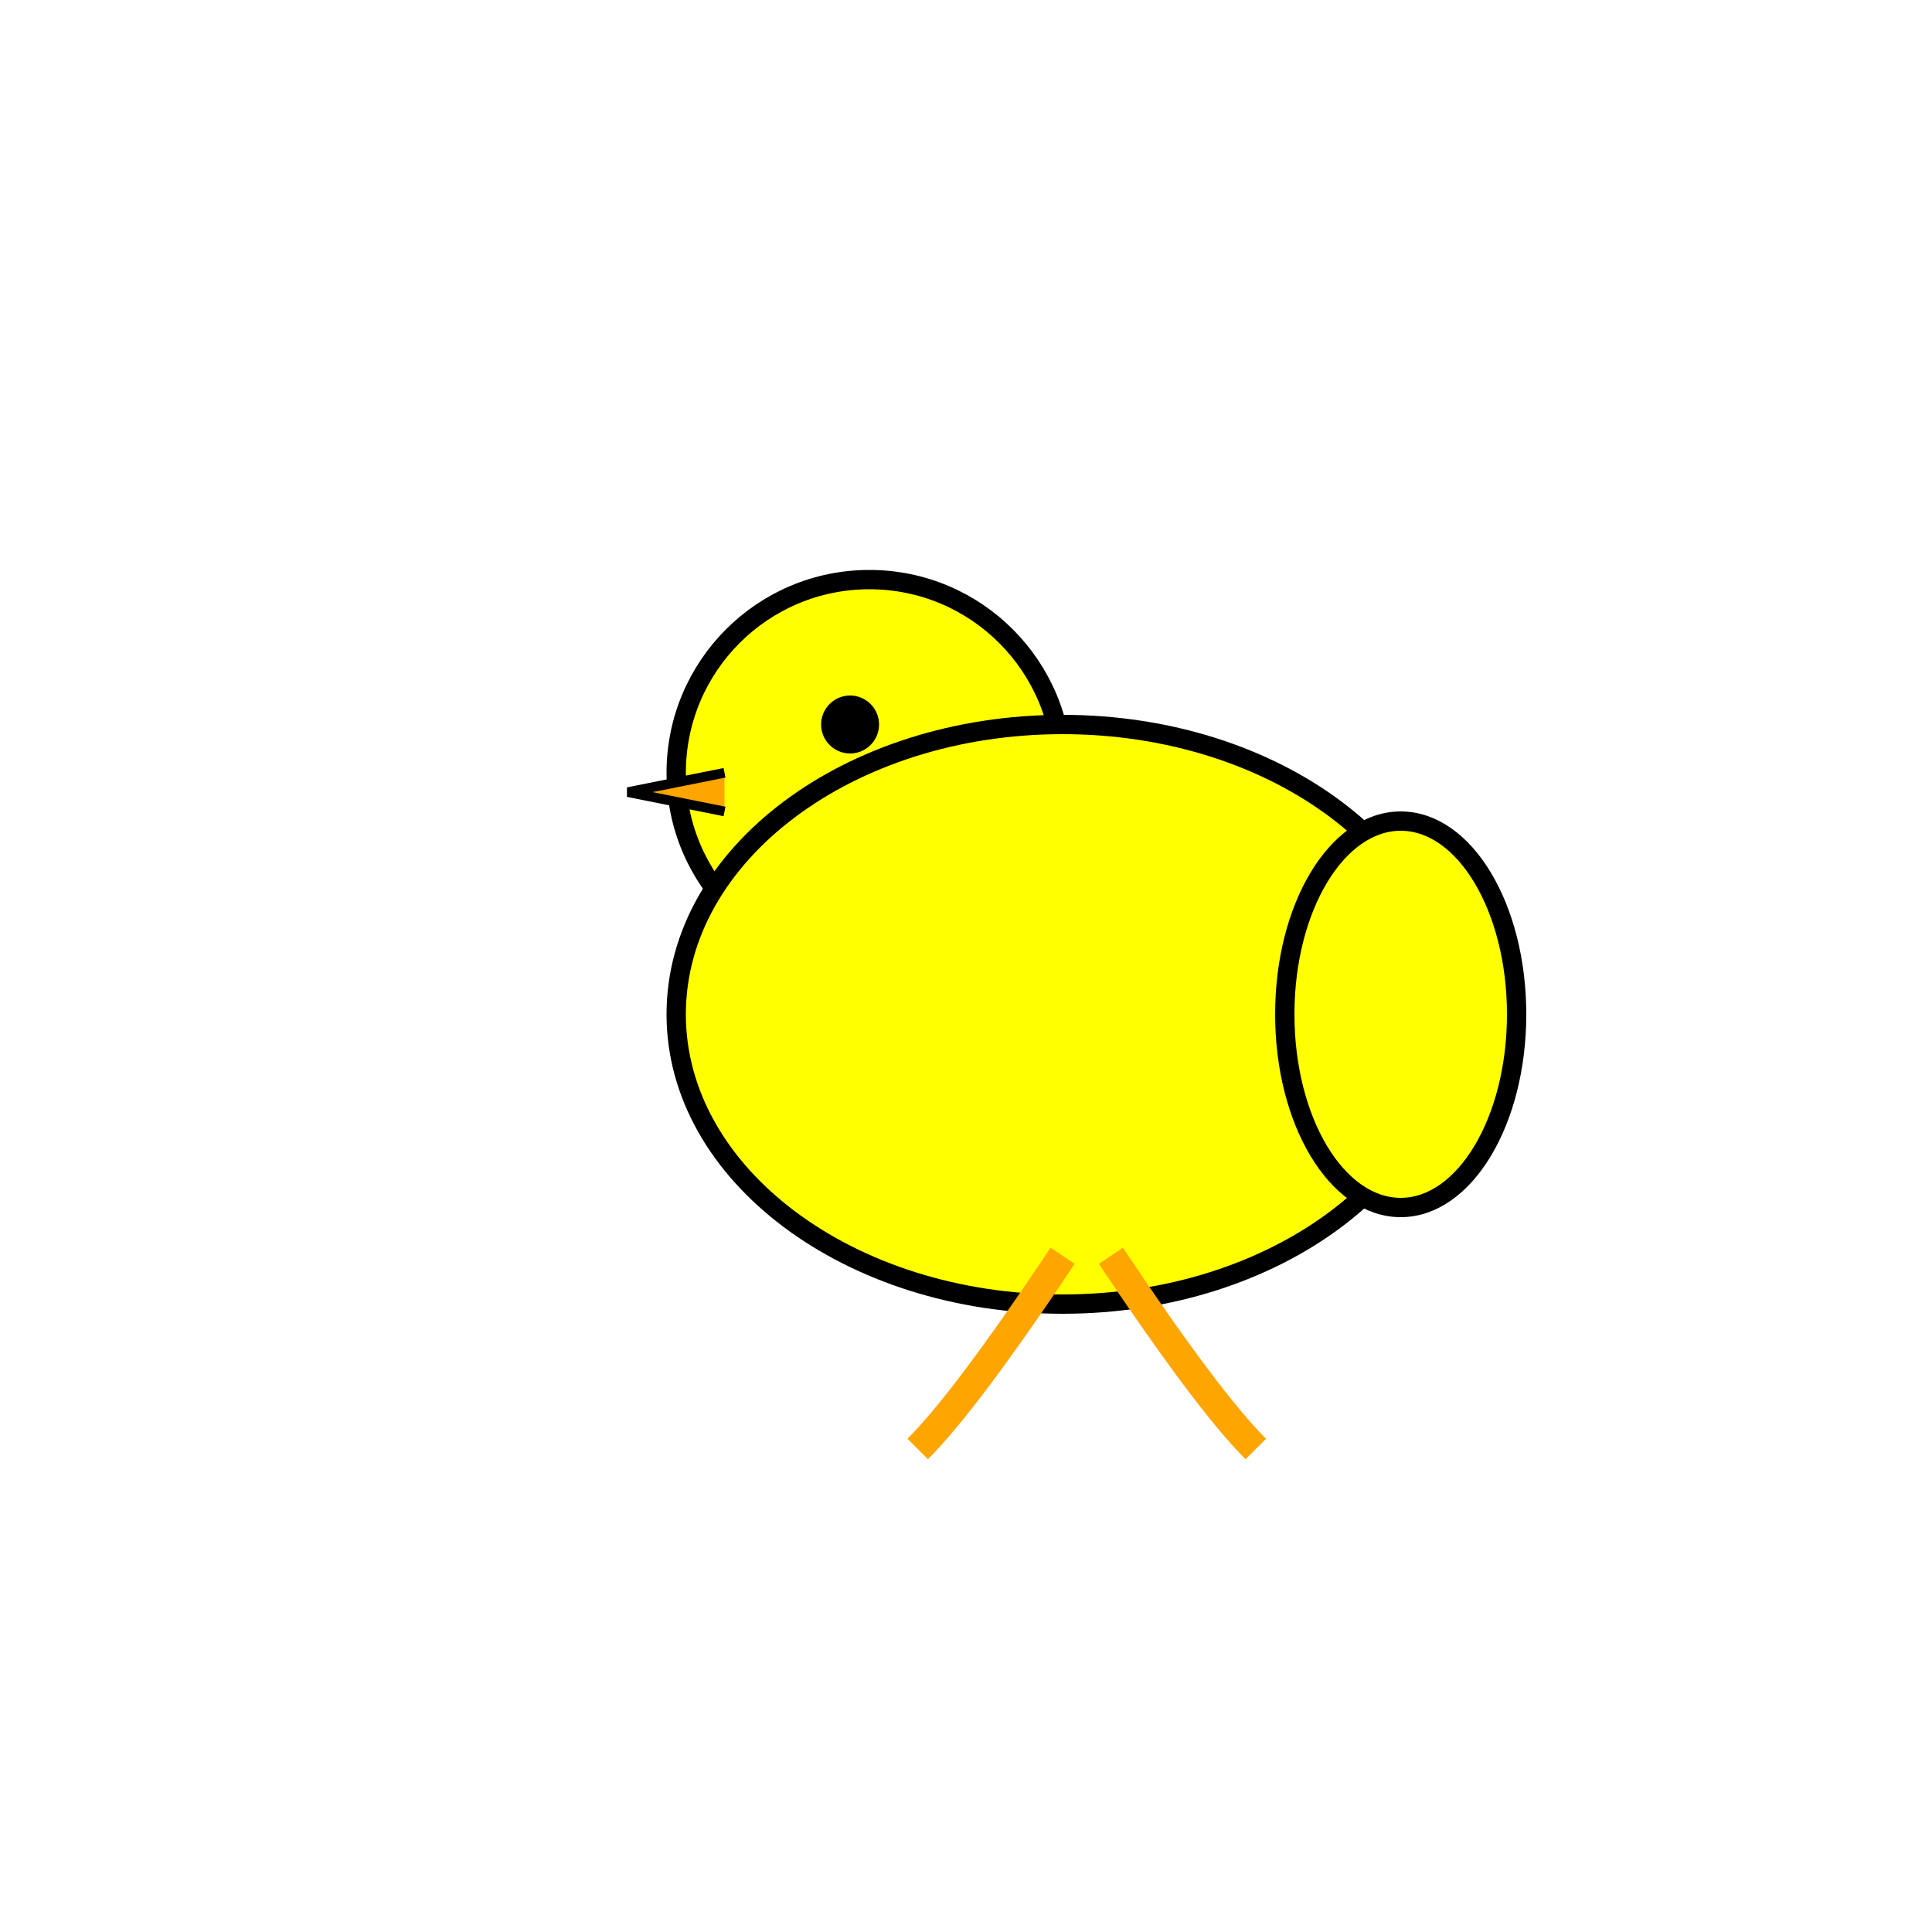
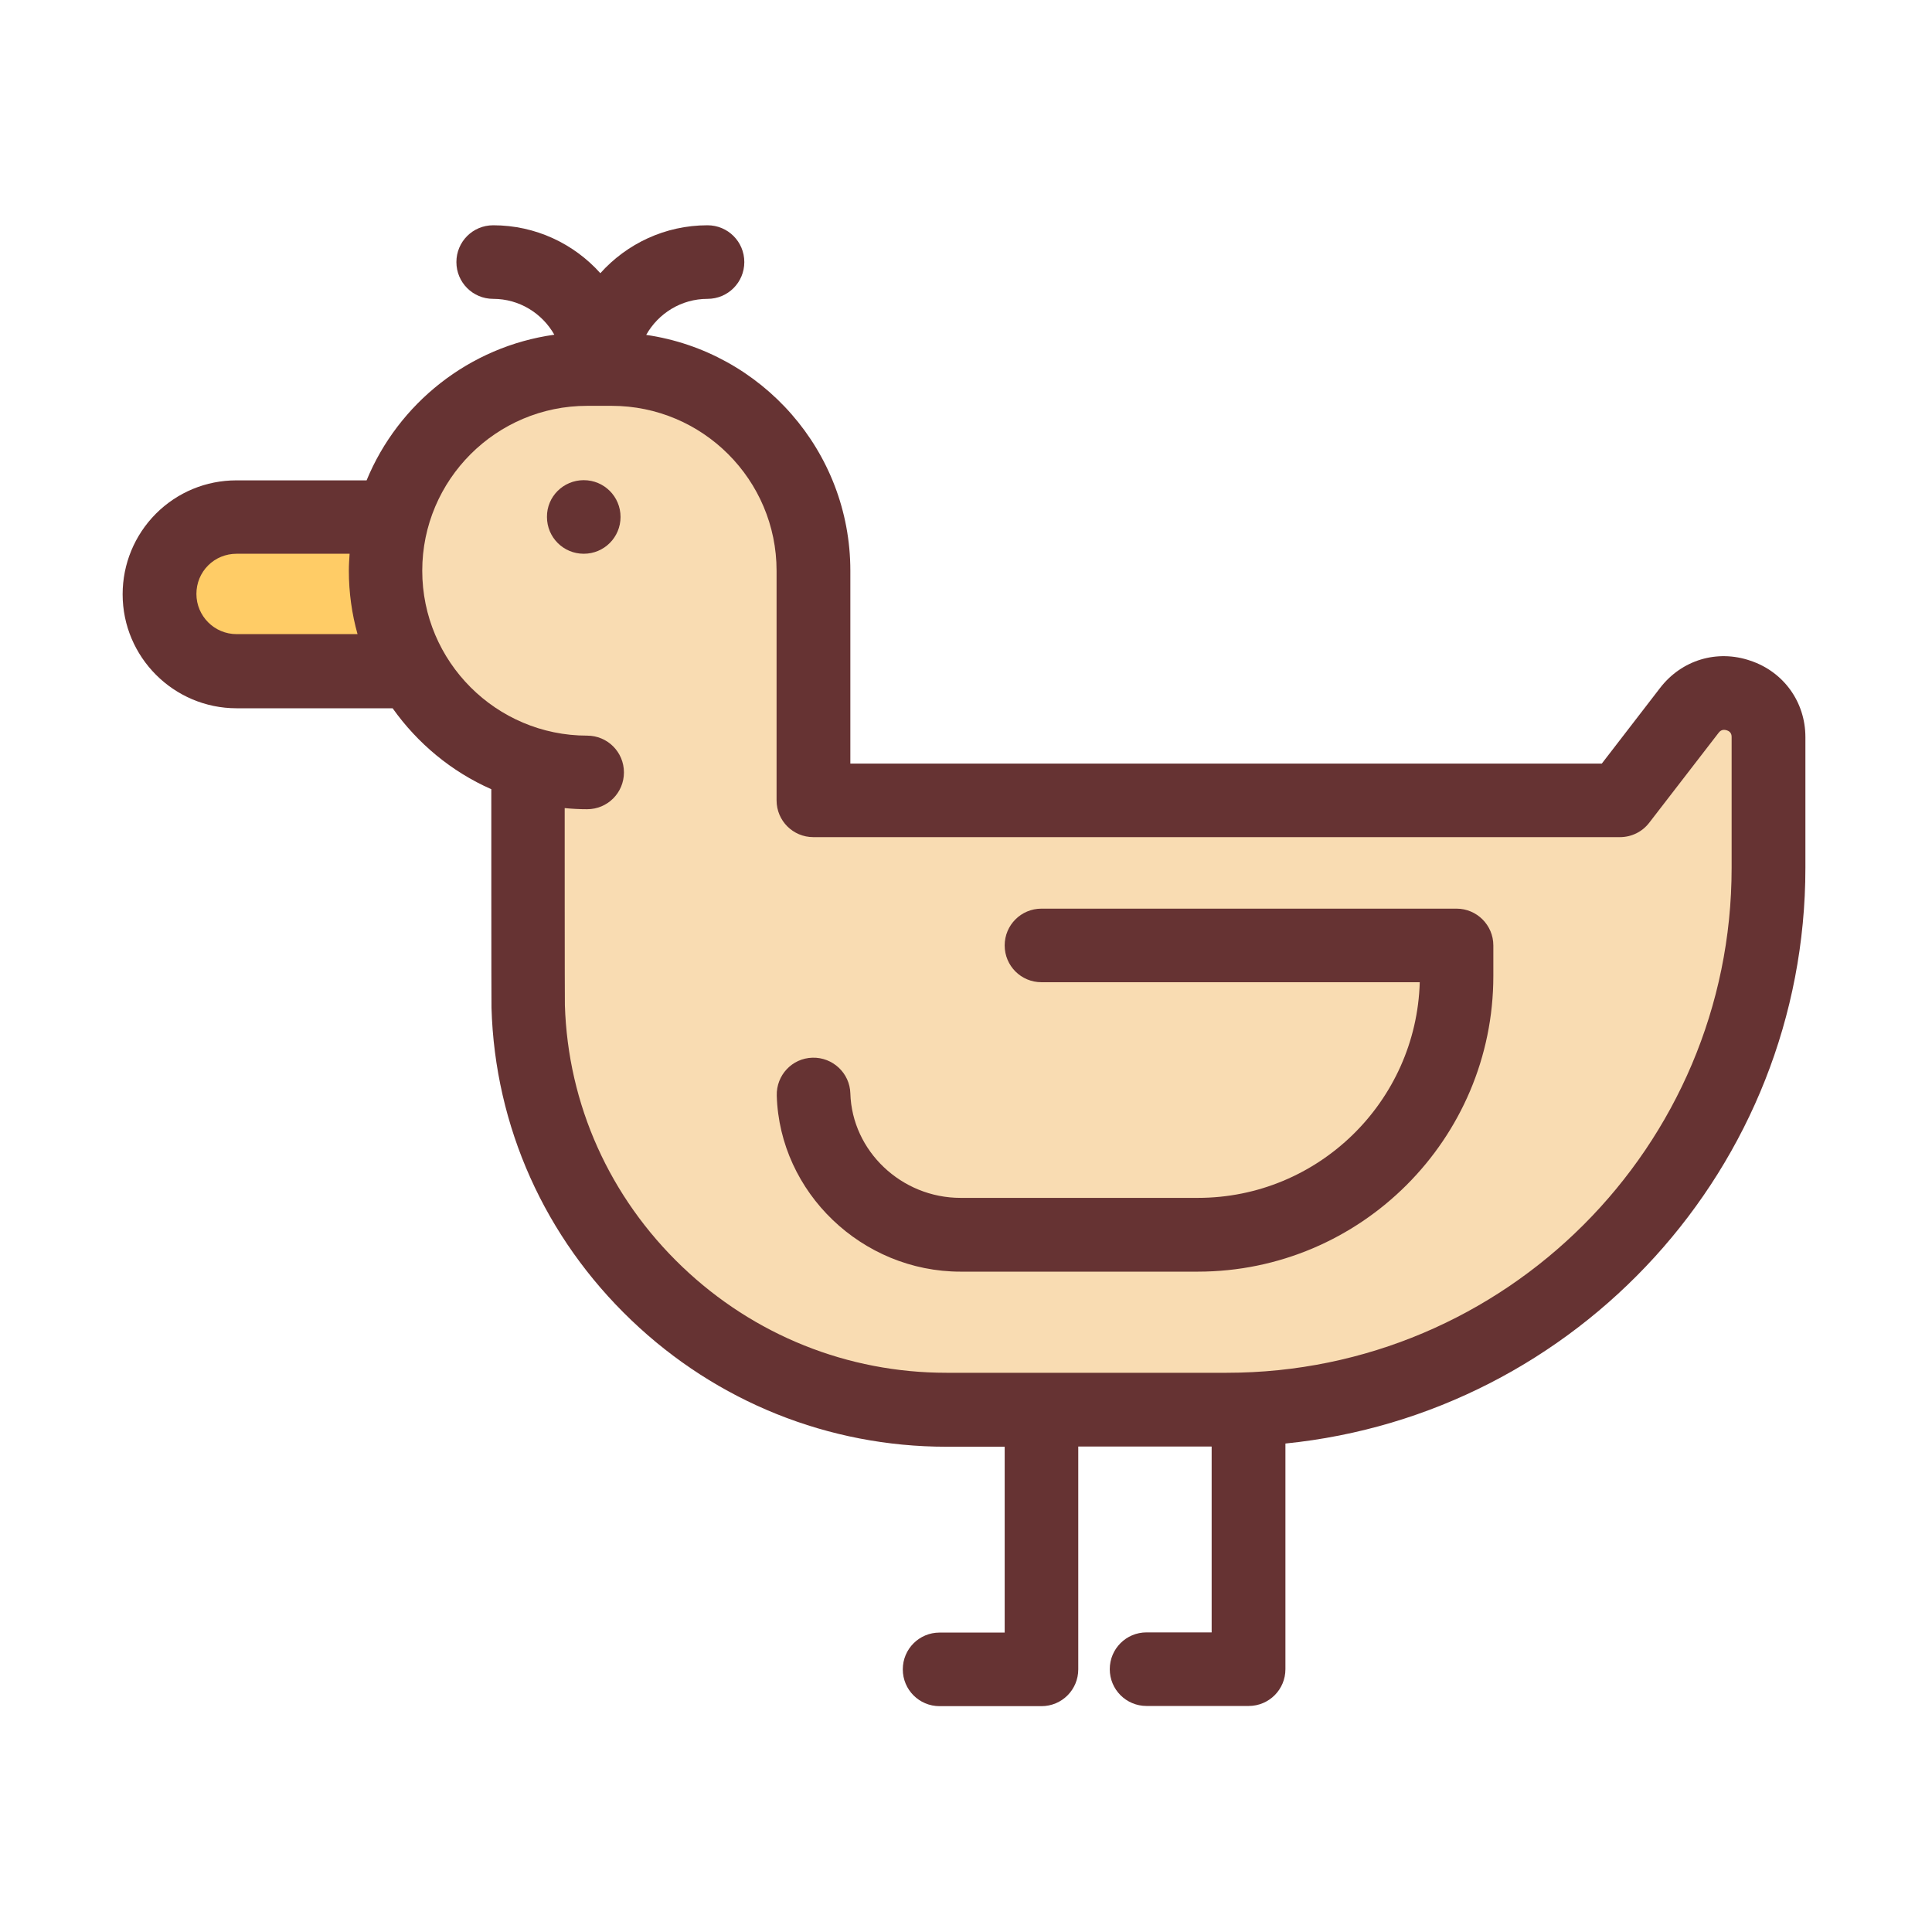
- <svg xmlns="http://www.w3.org/2000/svg" viewBox="0 0 200 200" width="200" height="200">
-   <circle cx="90" cy="80" r="20" fill="#ffff00" stroke="#000" stroke-width="2" />
-   <circle cx="88" cy="75" r="3" fill="#000" />
-   <path d="M 75 80 L 65 82 L 75 84" fill="#ffa500" stroke="#000" stroke-width="1" />
-   <ellipse cx="110" cy="105" rx="40" ry="30" fill="#ffff00" stroke="#000" stroke-width="2" />
-   <ellipse cx="145" cy="105" rx="12" ry="20" fill="#ffff00" stroke="#000" stroke-width="2" />
-   <path d="M 110 130 Q 100 145 95 150" stroke="#ffa500" stroke-width="3" fill="none" />
-   <path d="M 115 130 Q 125 145 130 150" stroke="#ffa500" stroke-width="3" fill="none" />
+ <svg xmlns="http://www.w3.org/2000/svg" width="800px" height="800px" viewBox="0 0 1024 1024" class="icon" version="1.1">
+   <path d="M956.9 390.7V460c0 158.6-121 289.5-275.6 305.1v119.6c0 10.8-8.7 19.5-19.5 19.5h-54.1c-10.8 0-19.5-8.7-19.5-19.5s8.7-19.5 19.5-19.5h34.5v-98.5h-70.7v118.1c0 10.8-8.7 19.5-19.5 19.5h-54c-10.8 0-19.5-8.7-19.5-19.5s8.7-19.5 19.5-19.5h34.5v-98.5h-30.9c-62.4 0-121.7-23.8-166.9-67-46-43.9-72.4-102.8-74.2-165.7-0.1-2.4-0.1-115.8-0.1-115.8-21.1-9.3-39.1-24.3-52.3-42.9h-82.7C92.1 375.4 65 348.3 65 315c0-16.1 6.3-31.3 17.6-42.7 11.4-11.4 26.6-17.7 42.7-17.7h69c16.8-40.8 54.4-70.9 99.5-77.2-6.4-11.3-18.5-19-32.4-19-10.8 0-19.5-8.7-19.5-19.5s8.7-19.5 19.5-19.5c22.5 0 42.8 9.8 56.8 25.4 14-15.6 34.3-25.4 56.8-25.4 10.8 0 19.5 8.7 19.5 19.5s-8.7 19.5-19.5 19.5c-13.9 0-26.1 7.7-32.5 19.1 61.1 8.9 108.2 61.5 108.2 125v102.2H849l30.9-40.1c11.4-14.8 30.2-20.5 47.9-14.4 17.6 5.9 29.1 21.9 29.1 40.5z" fill="#663333" />
+   <path d="M917.8 390.7V460c0 147.6-120 267.6-267.6 267.6H501.6c-52.3 0-102-19.9-140-56.2-38.5-36.8-60.6-86-62.2-138.7-0.1-2-0.1-104.4-0.1-104.4 3.9 0.4 7.9 0.6 11.9 0.6 10.8 0 19.5-8.7 19.5-19.5s-8.7-19.5-19.5-19.5c-48.2 0-87.4-39.2-87.4-87.4s39.2-87.4 87.4-87.4h13c48.2 0 87.4 39.2 87.4 87.4v121.7c0 10.8 8.7 19.5 19.5 19.5h427.5c6.1 0 11.8-2.8 15.5-7.6l36.8-47.7c0.5-0.6 1.7-2.2 4.4-1.3 2.5 0.8 2.5 2.9 2.5 3.6z" fill="#F9DCB2" />
+   <path d="M791.5 501.1v16.2c0 86.4-70.3 156.7-156.7 156.7H509.1c-52.2 0-95.9-41.9-97.4-93.3-0.3-10.8 8.1-19.8 18.9-20.1 10.8-0.3 19.8 8.2 20.1 18.9 0.9 30.6 27.1 55.4 58.4 55.4h125.8c63.8 0 115.8-51 117.6-114.3H552c-10.8 0-19.5-8.7-19.5-19.5s8.7-19.5 19.5-19.5h220c10.8 0 19.5 8.8 19.5 19.5zM309.4 254.5c10.8 0 19.5 8.7 19.5 19.5s-8.7 19.5-19.5 19.5-19.5-8.7-19.5-19.5c-0.1-10.8 8.7-19.5 19.5-19.5z" fill="#663333" />
+   <path d="M189.5 336.1h-64.1c-11.8 0-21.3-9.6-21.3-21.3 0-5.7 2.2-11.1 6.2-15.1s9.4-6.2 15.1-6.2h59.9c-0.2 3-0.4 6-0.4 9 0 11.6 1.6 22.9 4.6 33.6z" fill="#FFCC66" />
</svg>
